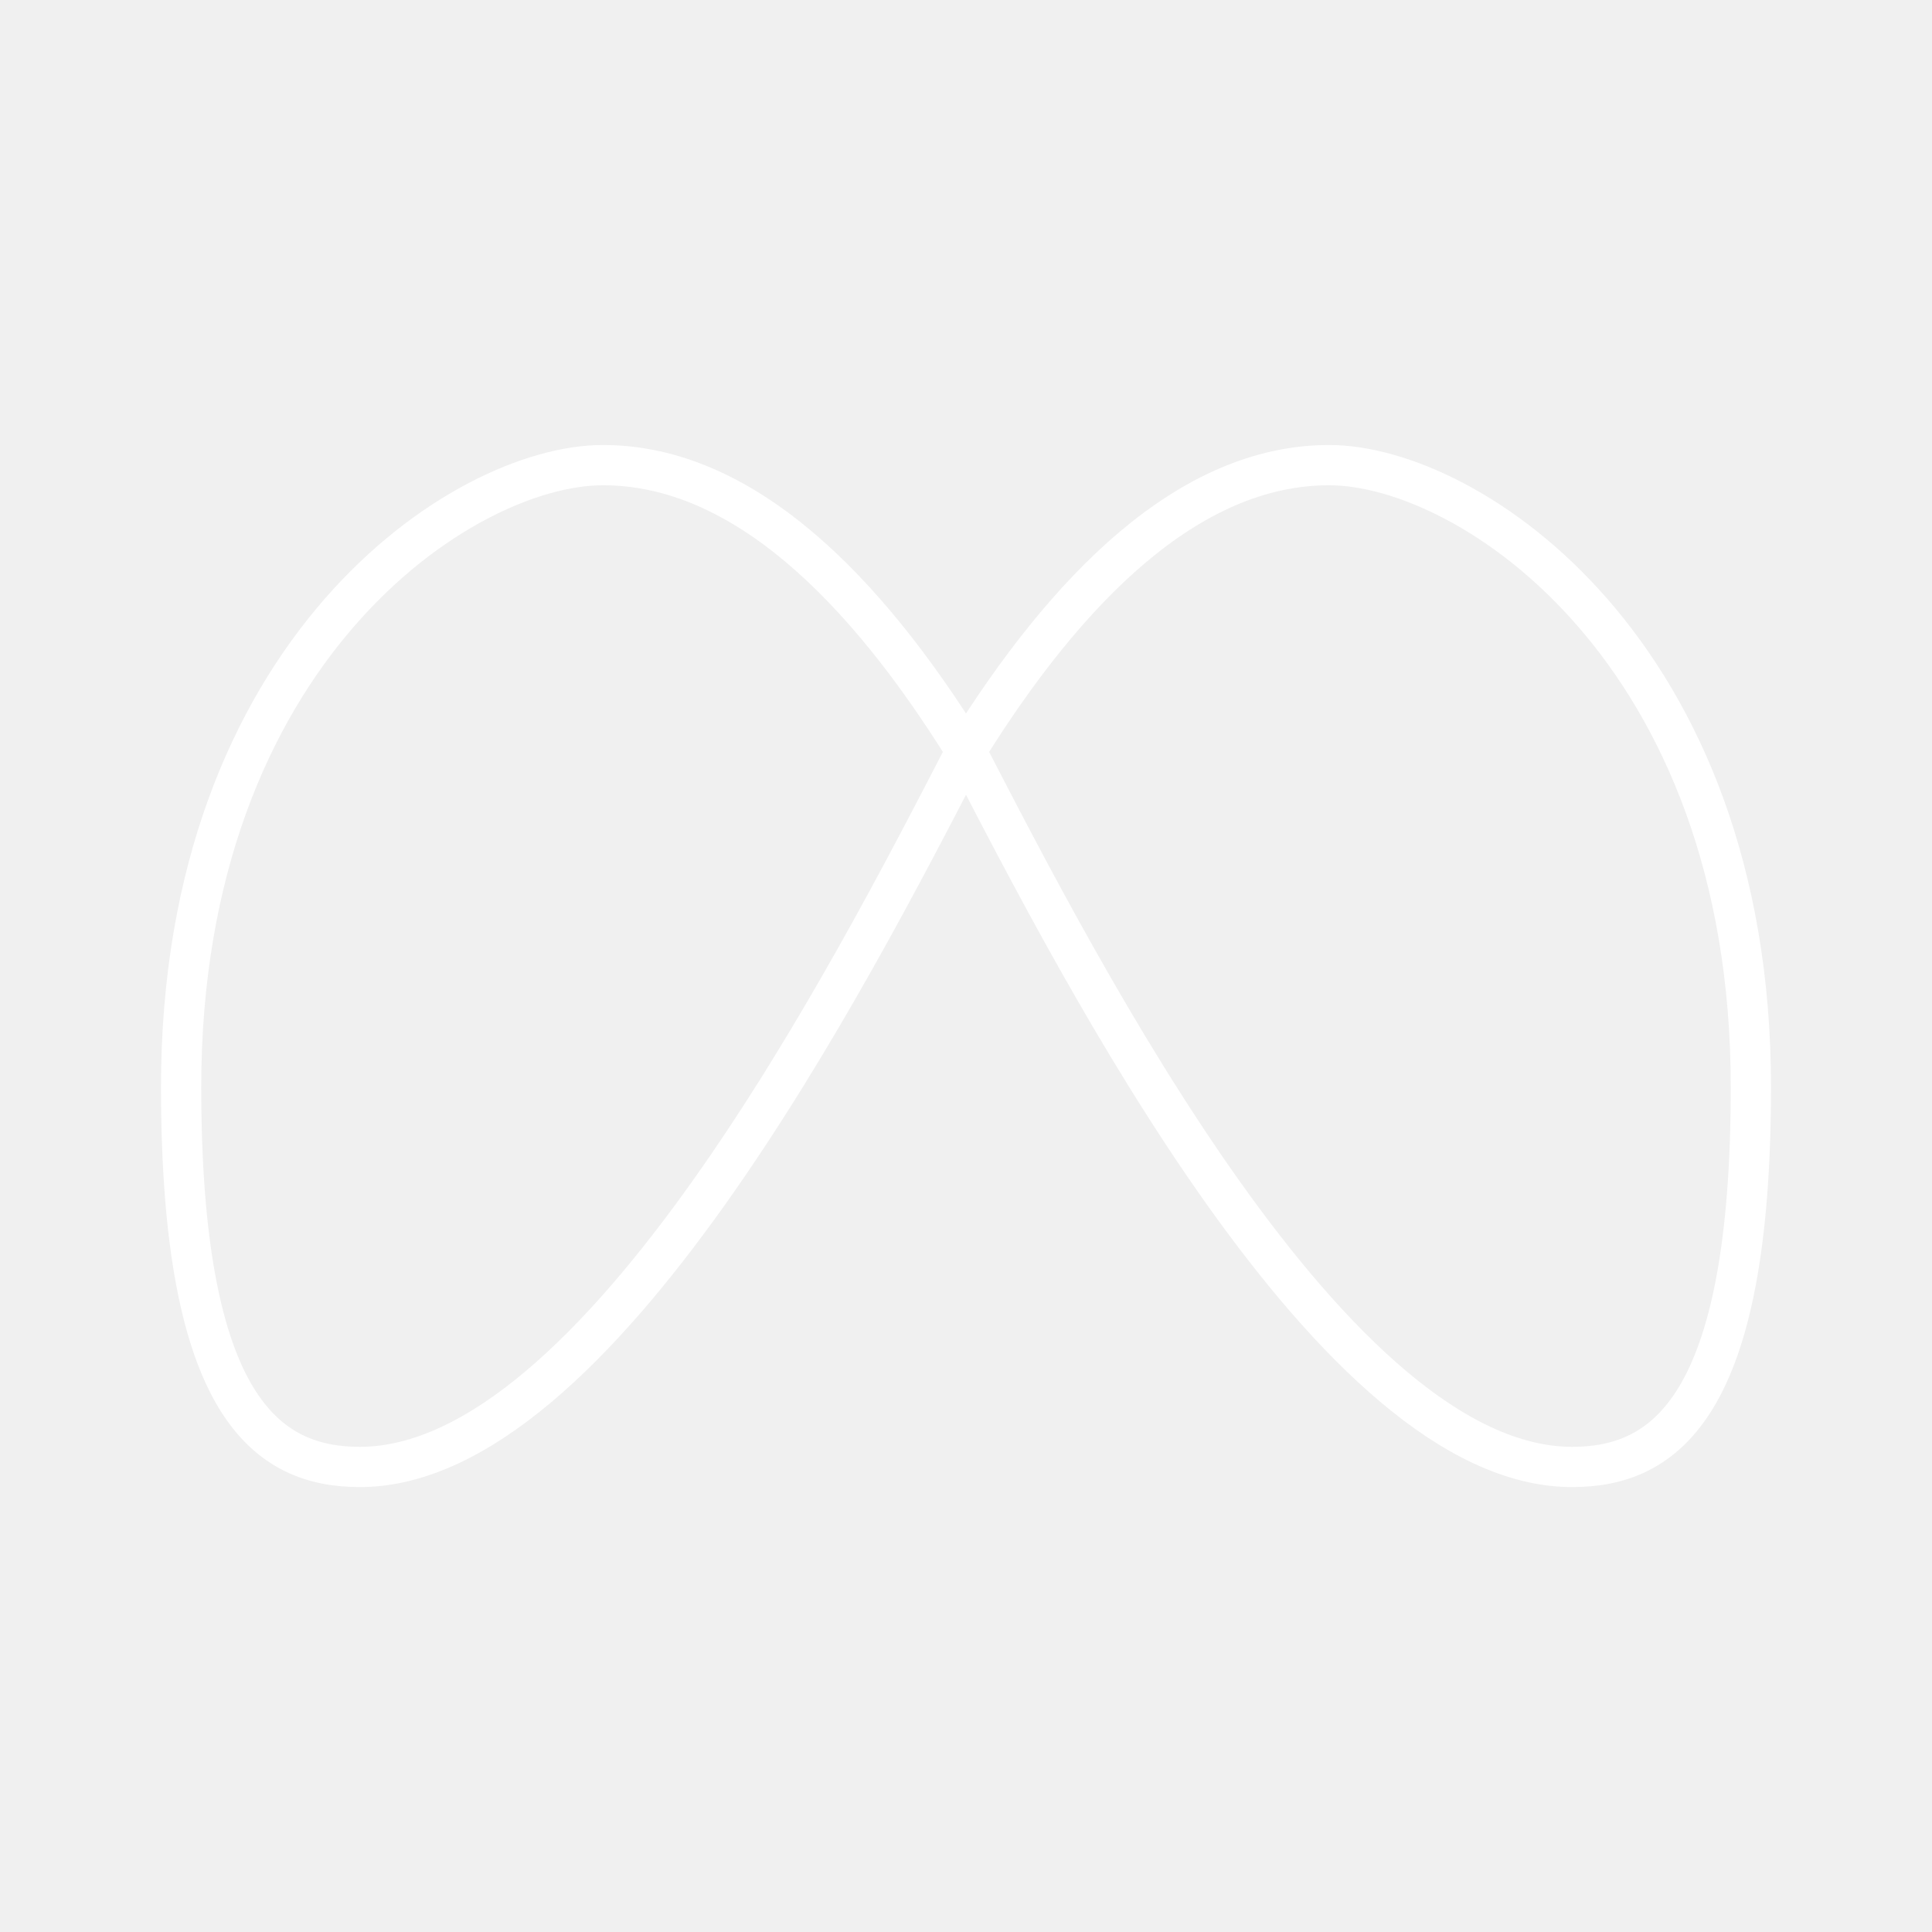
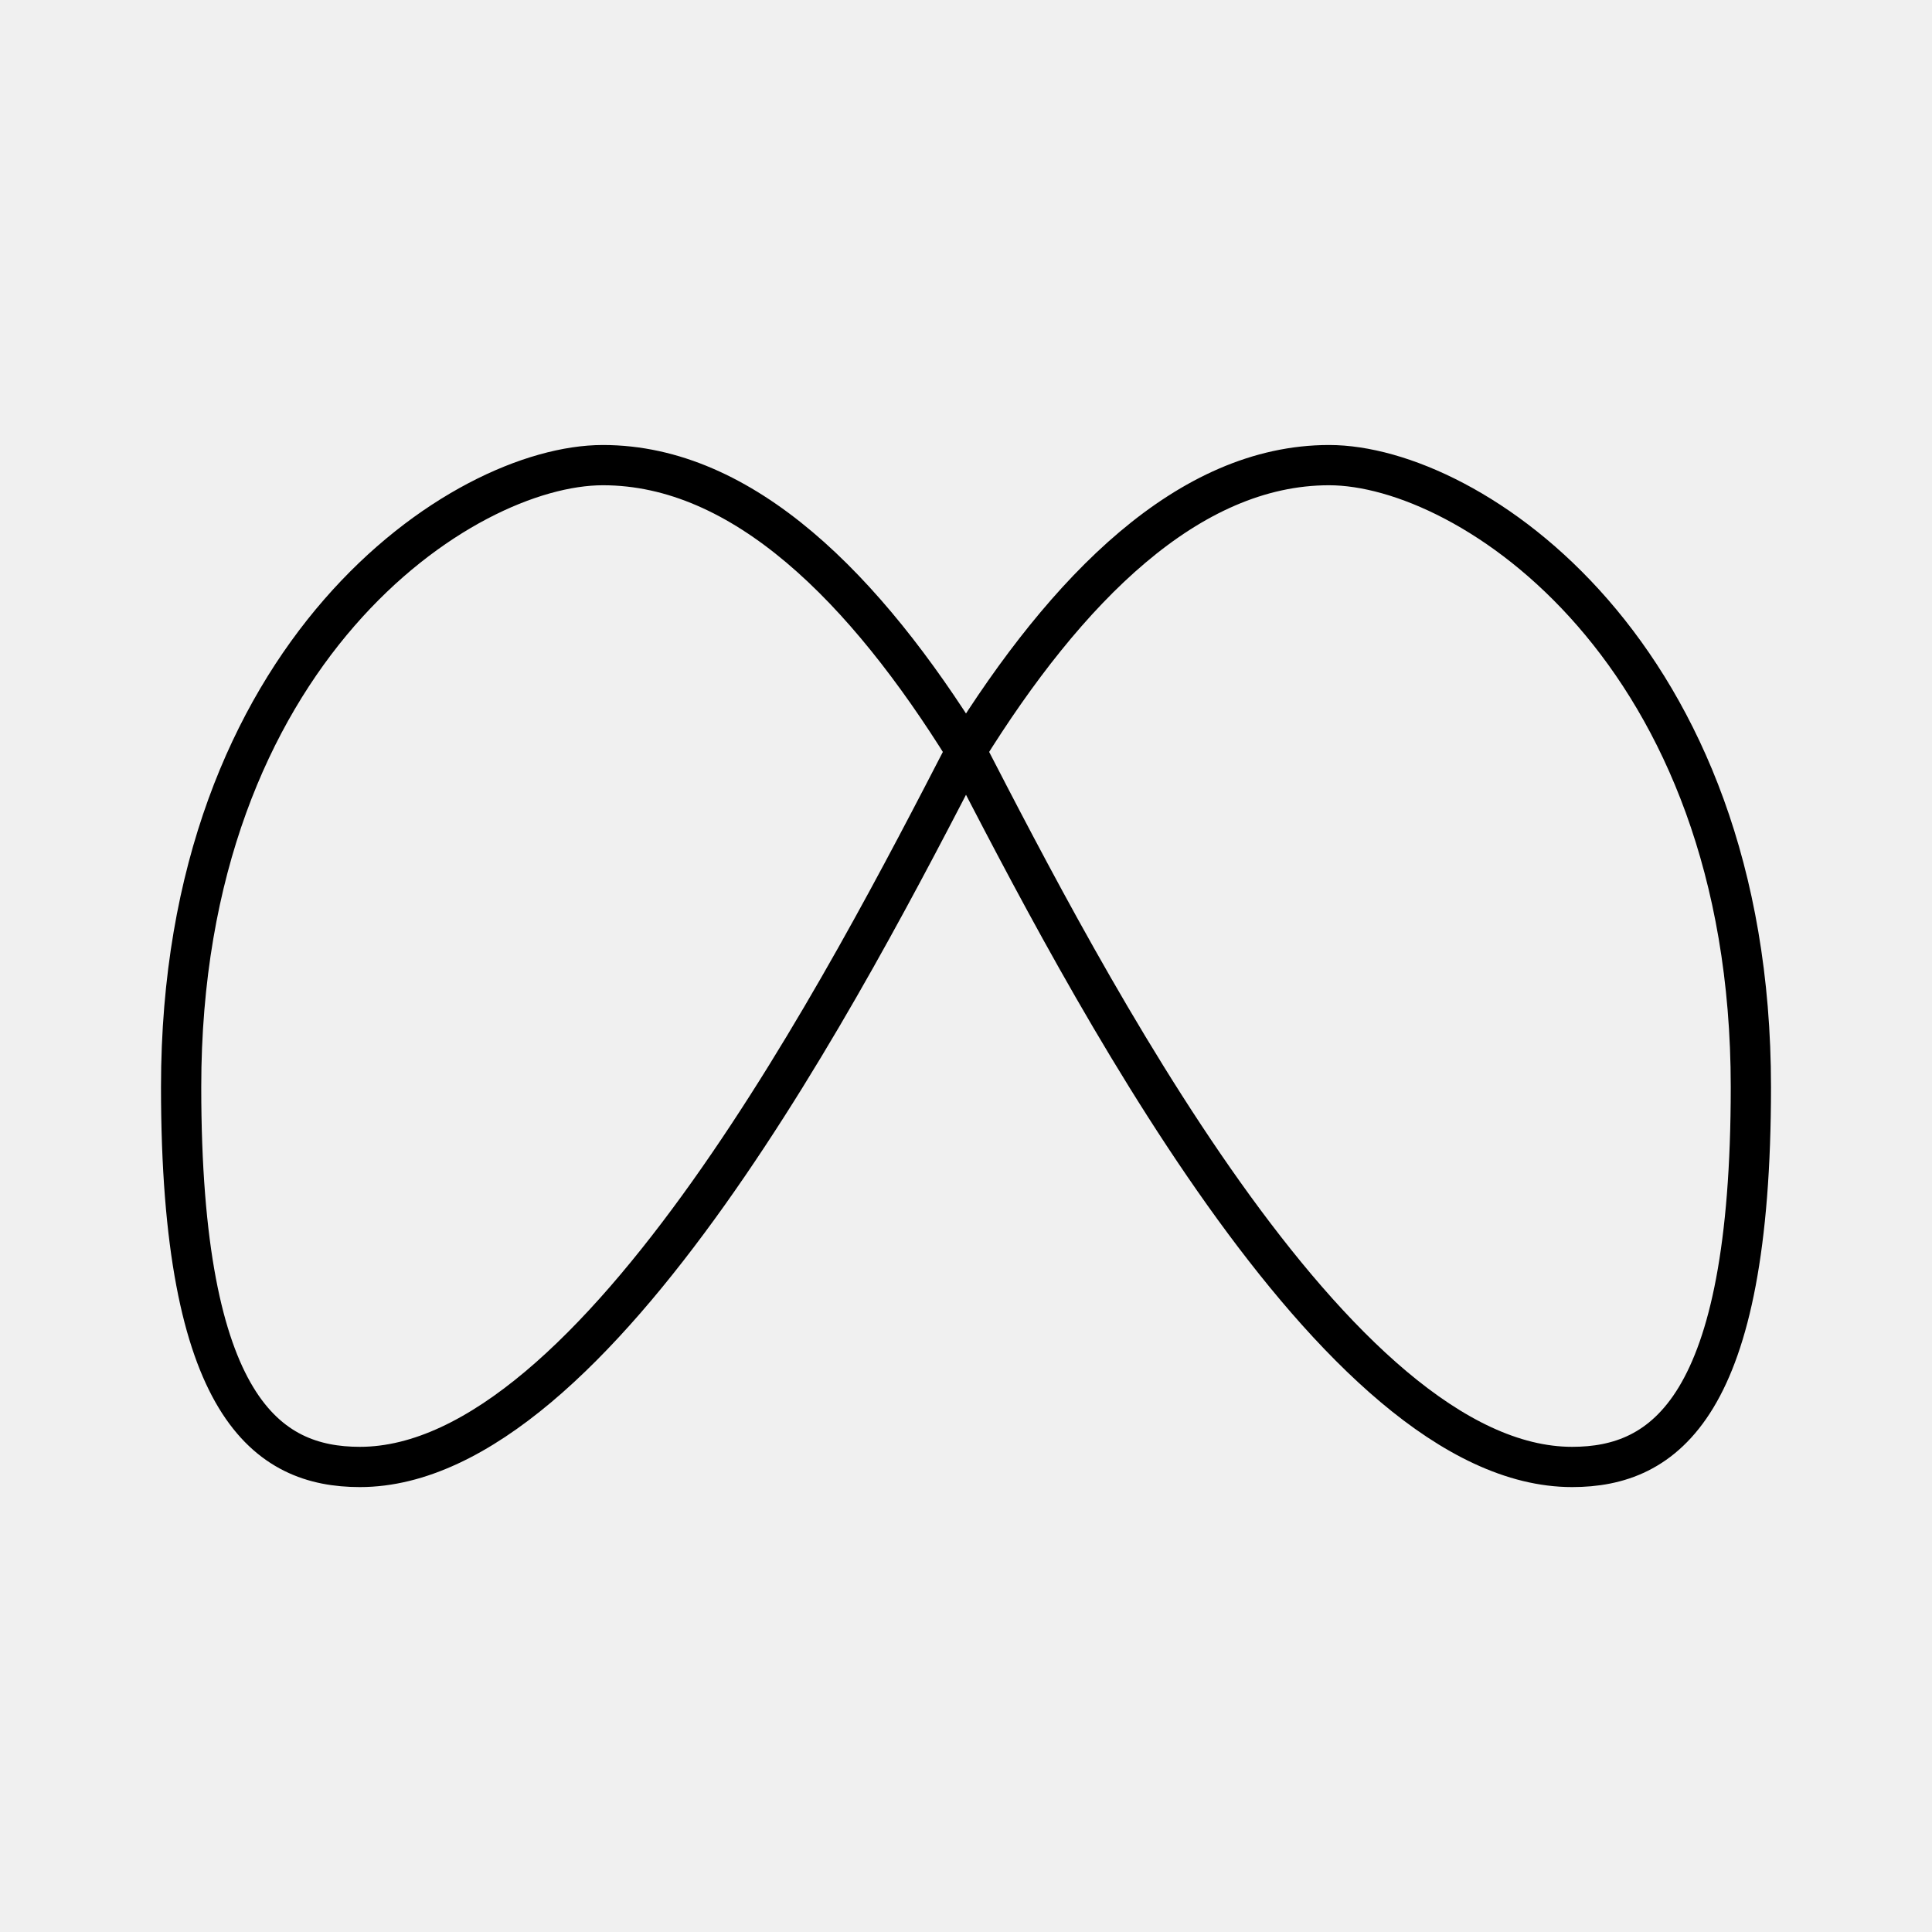
- <svg xmlns="http://www.w3.org/2000/svg" width="800px" height="800px" viewBox="0 0 48 48" id="b" fill="#ffffff">
+ <svg xmlns="http://www.w3.org/2000/svg" width="800px" height="800px" viewBox="0 0 48 48" id="b" fill="#000000">
  <g id="SVGRepo_bgCarrier" stroke-width="0" />
  <g id="SVGRepo_tracerCarrier" stroke-linecap="round" stroke-linejoin="round" />
  <g id="SVGRepo_iconCarrier">
    <defs>
-       <style>.c{fill:none;stroke:#ffffff;stroke-linecap:round;stroke-linejoin:round;}</style>
+       <style>.c{fill:none;stroke:#000000;stroke-linecap:round;stroke-linejoin:round;}</style>
    </defs>
    <path class="c" d="m24,18.657c-2.498-4.025-5.529-7.101-9.021-7.101s-10.479,4.626-10.479,15.452c0,7.98,2.151,9.438,4.441,9.438,5.899,0,12.167-12.19,15.059-17.788Z" />
    <path class="c" d="m24,18.657c2.498-4.025,5.529-7.101,9.021-7.101s10.479,4.626,10.479,15.452c0,7.98-2.151,9.438-4.441,9.438-5.899,0-12.167-12.19-15.059-17.788Z" />
  </g>
</svg>
